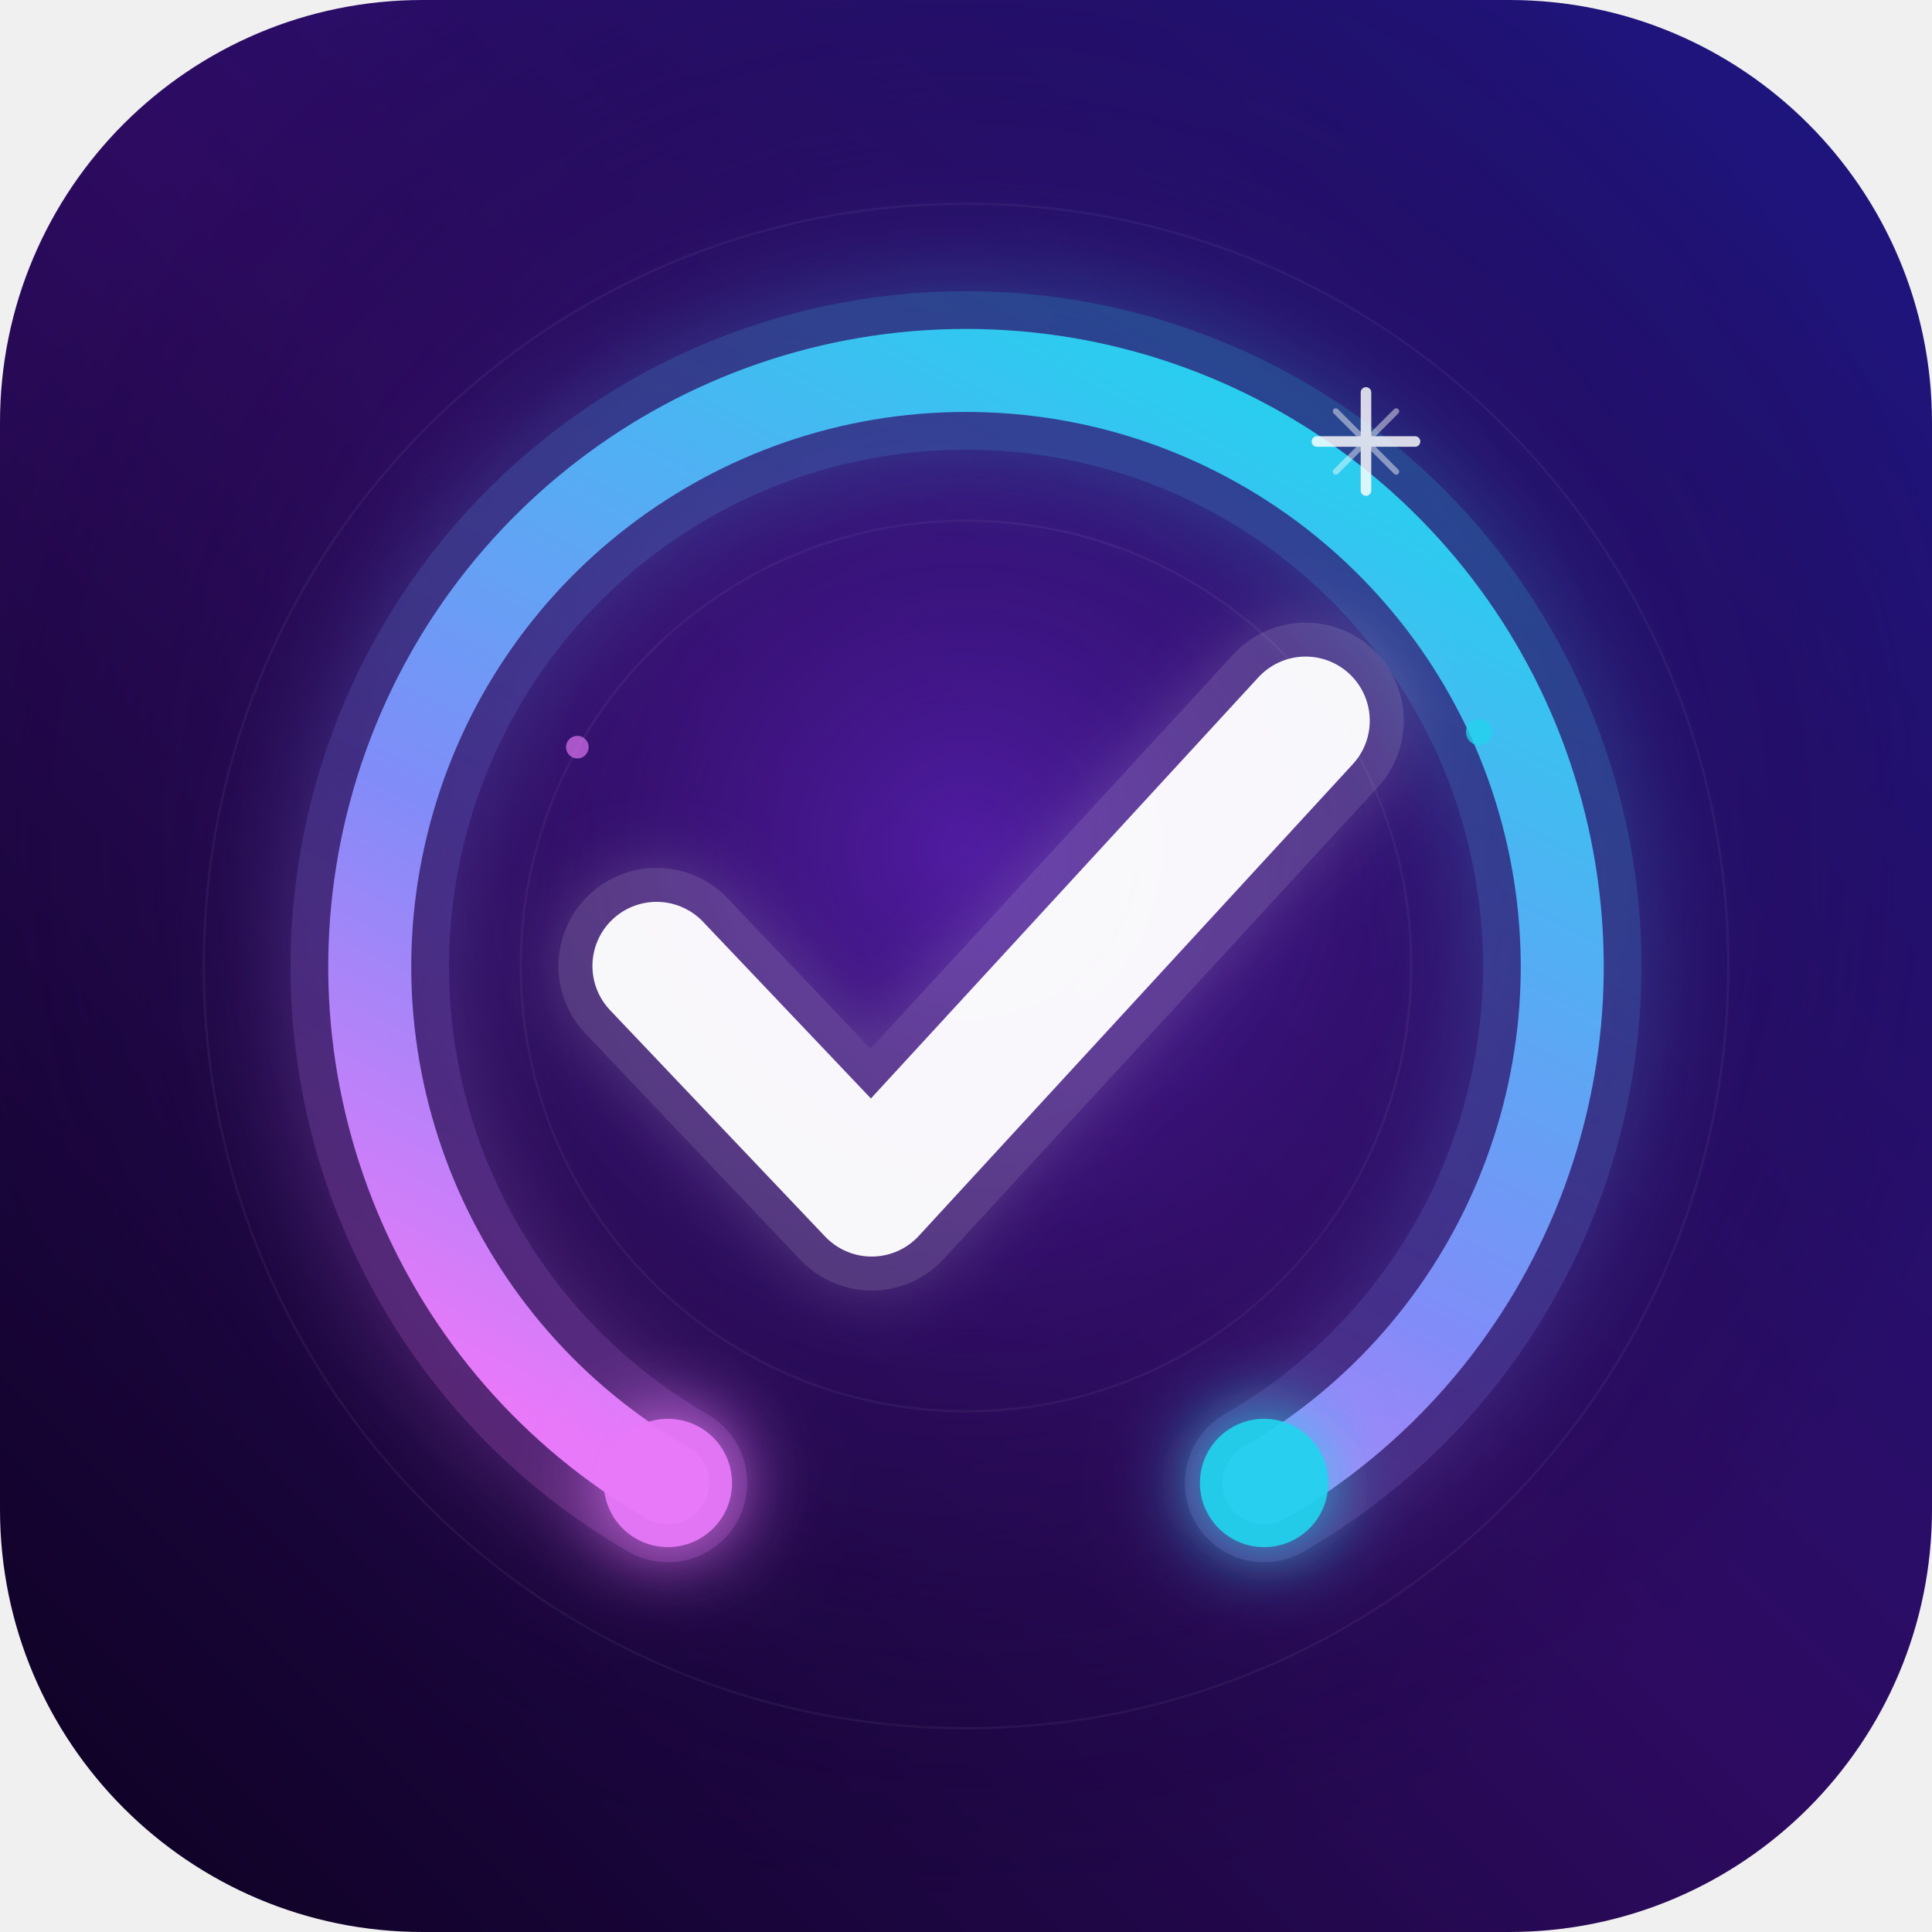
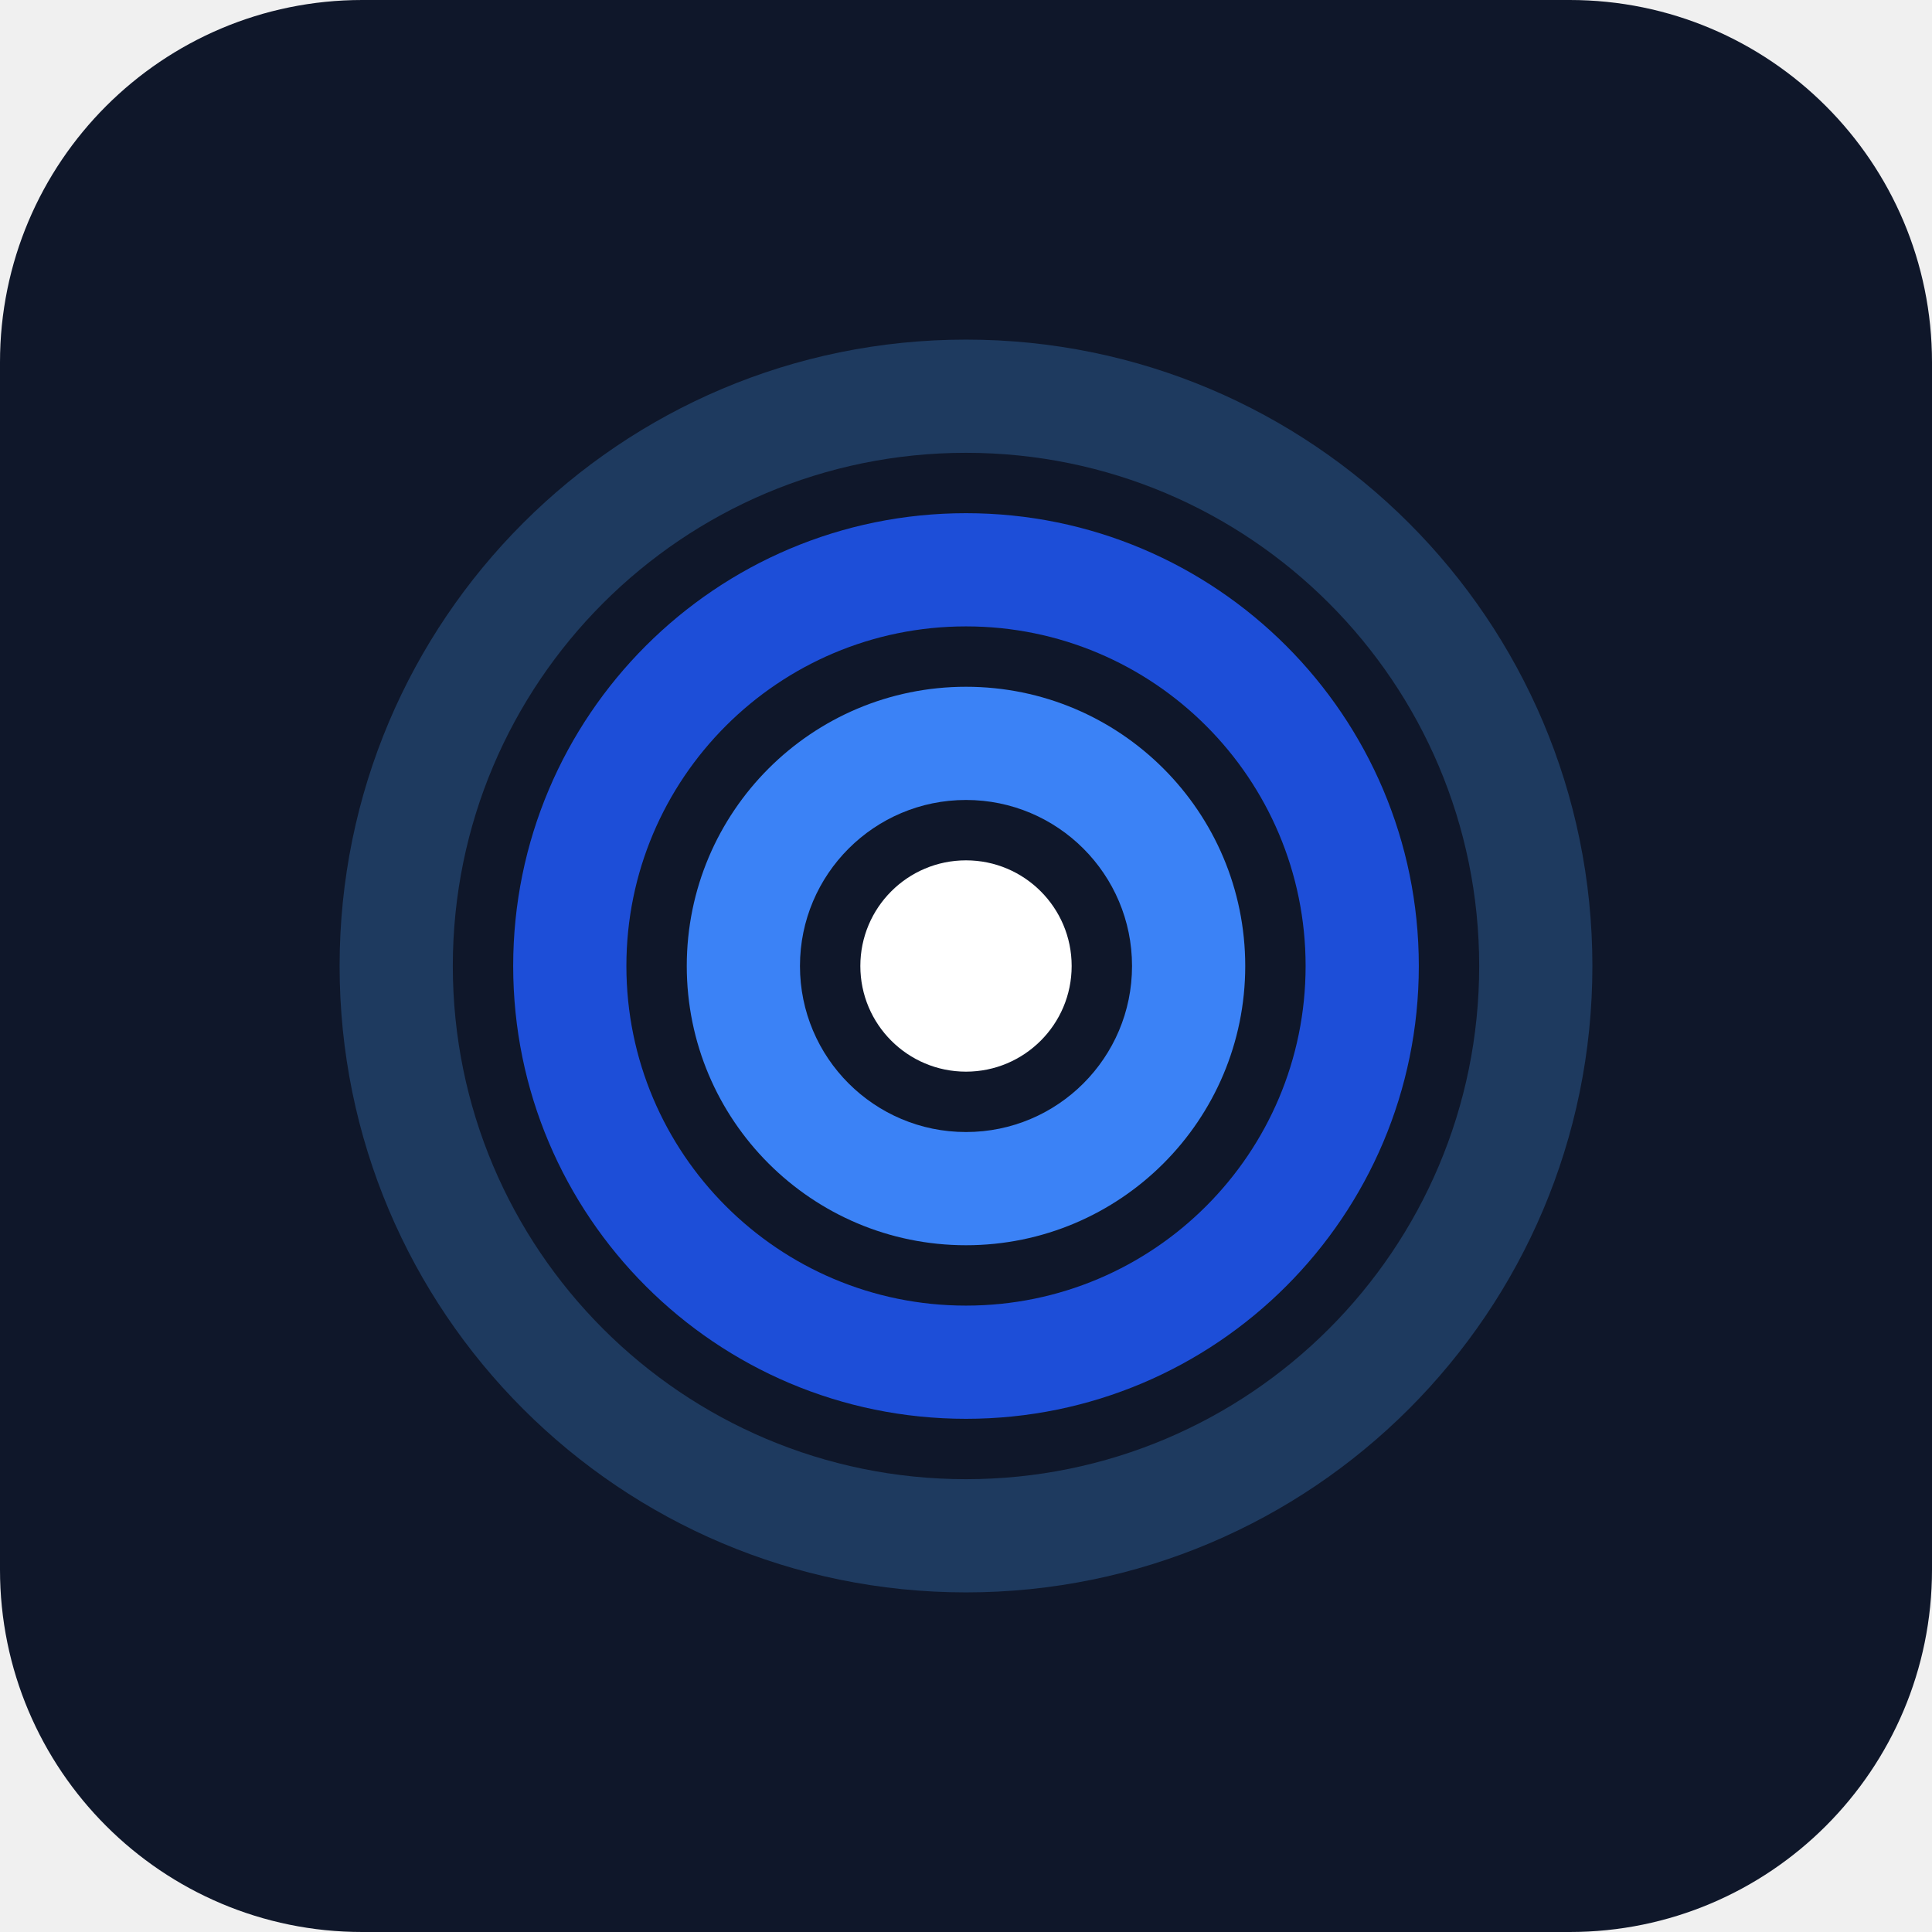
<svg xmlns="http://www.w3.org/2000/svg" viewBox="0 0 512 512">
-   <defs>
-     <linearGradient id="bg" x1="0" y1="512" x2="512" y2="0" gradientUnits="userSpaceOnUse">
-       <stop offset="0%" stop-color="#0c0120" />
-       <stop offset="50%" stop-color="#2d0b61" />
-       <stop offset="100%" stop-color="#1c1680" />
-     </linearGradient>
-     <radialGradient id="cg" cx="50%" cy="44%" r="54%">
-       <stop offset="0%" stop-color="#5b21b6" stop-opacity="0.75" />
-       <stop offset="100%" stop-color="#0c0120" stop-opacity="0" />
-     </radialGradient>
-     <linearGradient id="rg" x1="177" y1="393" x2="335" y2="90" gradientUnits="userSpaceOnUse">
-       <stop offset="0%" stop-color="#e879f9" />
-       <stop offset="38%" stop-color="#818cf8" />
-       <stop offset="100%" stop-color="#22d3ee" />
-     </linearGradient>
-     <filter id="rglow" x="-30%" y="-30%" width="160%" height="160%">
-       <feGaussianBlur stdDeviation="14" result="b" />
-       <feMerge>
-         <feMergeNode in="b" />
-         <feMergeNode in="SourceGraphic" />
-       </feMerge>
-     </filter>
-     <filter id="cglow" x="-40%" y="-40%" width="180%" height="180%">
-       <feGaussianBlur stdDeviation="9" result="b" />
-       <feMerge>
-         <feMergeNode in="b" />
-         <feMergeNode in="SourceGraphic" />
-       </feMerge>
-     </filter>
-     <filter id="dglow" x="-120%" y="-120%" width="340%" height="340%">
-       <feGaussianBlur stdDeviation="10" result="b" />
-       <feMerge>
-         <feMergeNode in="b" />
-         <feMergeNode in="SourceGraphic" />
-       </feMerge>
-     </filter>
-   </defs>
-   <rect width="512" height="512" rx="112" fill="url(#bg)" />
-   <rect width="512" height="512" rx="112" fill="url(#cg)" />
-   <circle cx="256" cy="256" r="202" fill="none" stroke="white" stroke-width="0.6" stroke-opacity="0.05" />
-   <circle cx="256" cy="256" r="118" fill="none" stroke="white" stroke-width="0.6" stroke-opacity="0.05" />
-   <path d="M 177 393 A 158 158 0 1 1 335 393" fill="none" stroke="url(#rg)" stroke-width="42" stroke-linecap="round" opacity="0.28" filter="url(#rglow)" />
-   <path d="M 177 393 A 158 158 0 1 1 335 393" fill="none" stroke="url(#rg)" stroke-width="22" stroke-linecap="round" />
-   <path d="M 174 256 L 231 316 L 346 191" fill="none" stroke="white" stroke-width="52" stroke-linecap="round" stroke-linejoin="round" opacity="0.18" filter="url(#cglow)" />
-   <path d="M 174 256 L 231 316 L 346 191" fill="none" stroke="white" stroke-width="34" stroke-linecap="round" stroke-linejoin="round" opacity="0.96" />
-   <circle cx="177" cy="393" r="17" fill="#e879f9" filter="url(#dglow)" opacity="0.95" />
-   <circle cx="335" cy="393" r="17" fill="#22d3ee" filter="url(#dglow)" opacity="0.95" />
-   <g transform="translate(362,117)" opacity="0.82">
-     <line x1="0" y1="-13" x2="0" y2="13" stroke="white" stroke-width="2.8" stroke-linecap="round" />
-     <line x1="-13" y1="0" x2="13" y2="0" stroke="white" stroke-width="2.8" stroke-linecap="round" />
-     <line x1="-8" y1="-8" x2="8" y2="8" stroke="white" stroke-width="1.6" stroke-linecap="round" opacity="0.55" />
-     <line x1="8" y1="-8" x2="-8" y2="8" stroke="white" stroke-width="1.6" stroke-linecap="round" opacity="0.55" />
-   </g>
-   <circle cx="392" cy="194" r="3.5" fill="#22d3ee" opacity="0.75" />
-   <circle cx="153" cy="198" r="3" fill="#e879f9" opacity="0.65" />
+   <rect width="512" height="512" rx="96" fill="#0f172a" />
+   <circle cx="256" cy="256" r="166" fill="#1e3a5f" />
+   <circle cx="256" cy="256" r="136" fill="#0f172a" />
+   <circle cx="256" cy="256" r="120" fill="#1d4ed8" />
+   <circle cx="256" cy="256" r="90" fill="#0f172a" />
+   <circle cx="256" cy="256" r="74" fill="#3b82f6" />
+   <circle cx="256" cy="256" r="44" fill="#0f172a" />
+   <circle cx="256" cy="256" r="28" fill="#ffffff" />
</svg>
